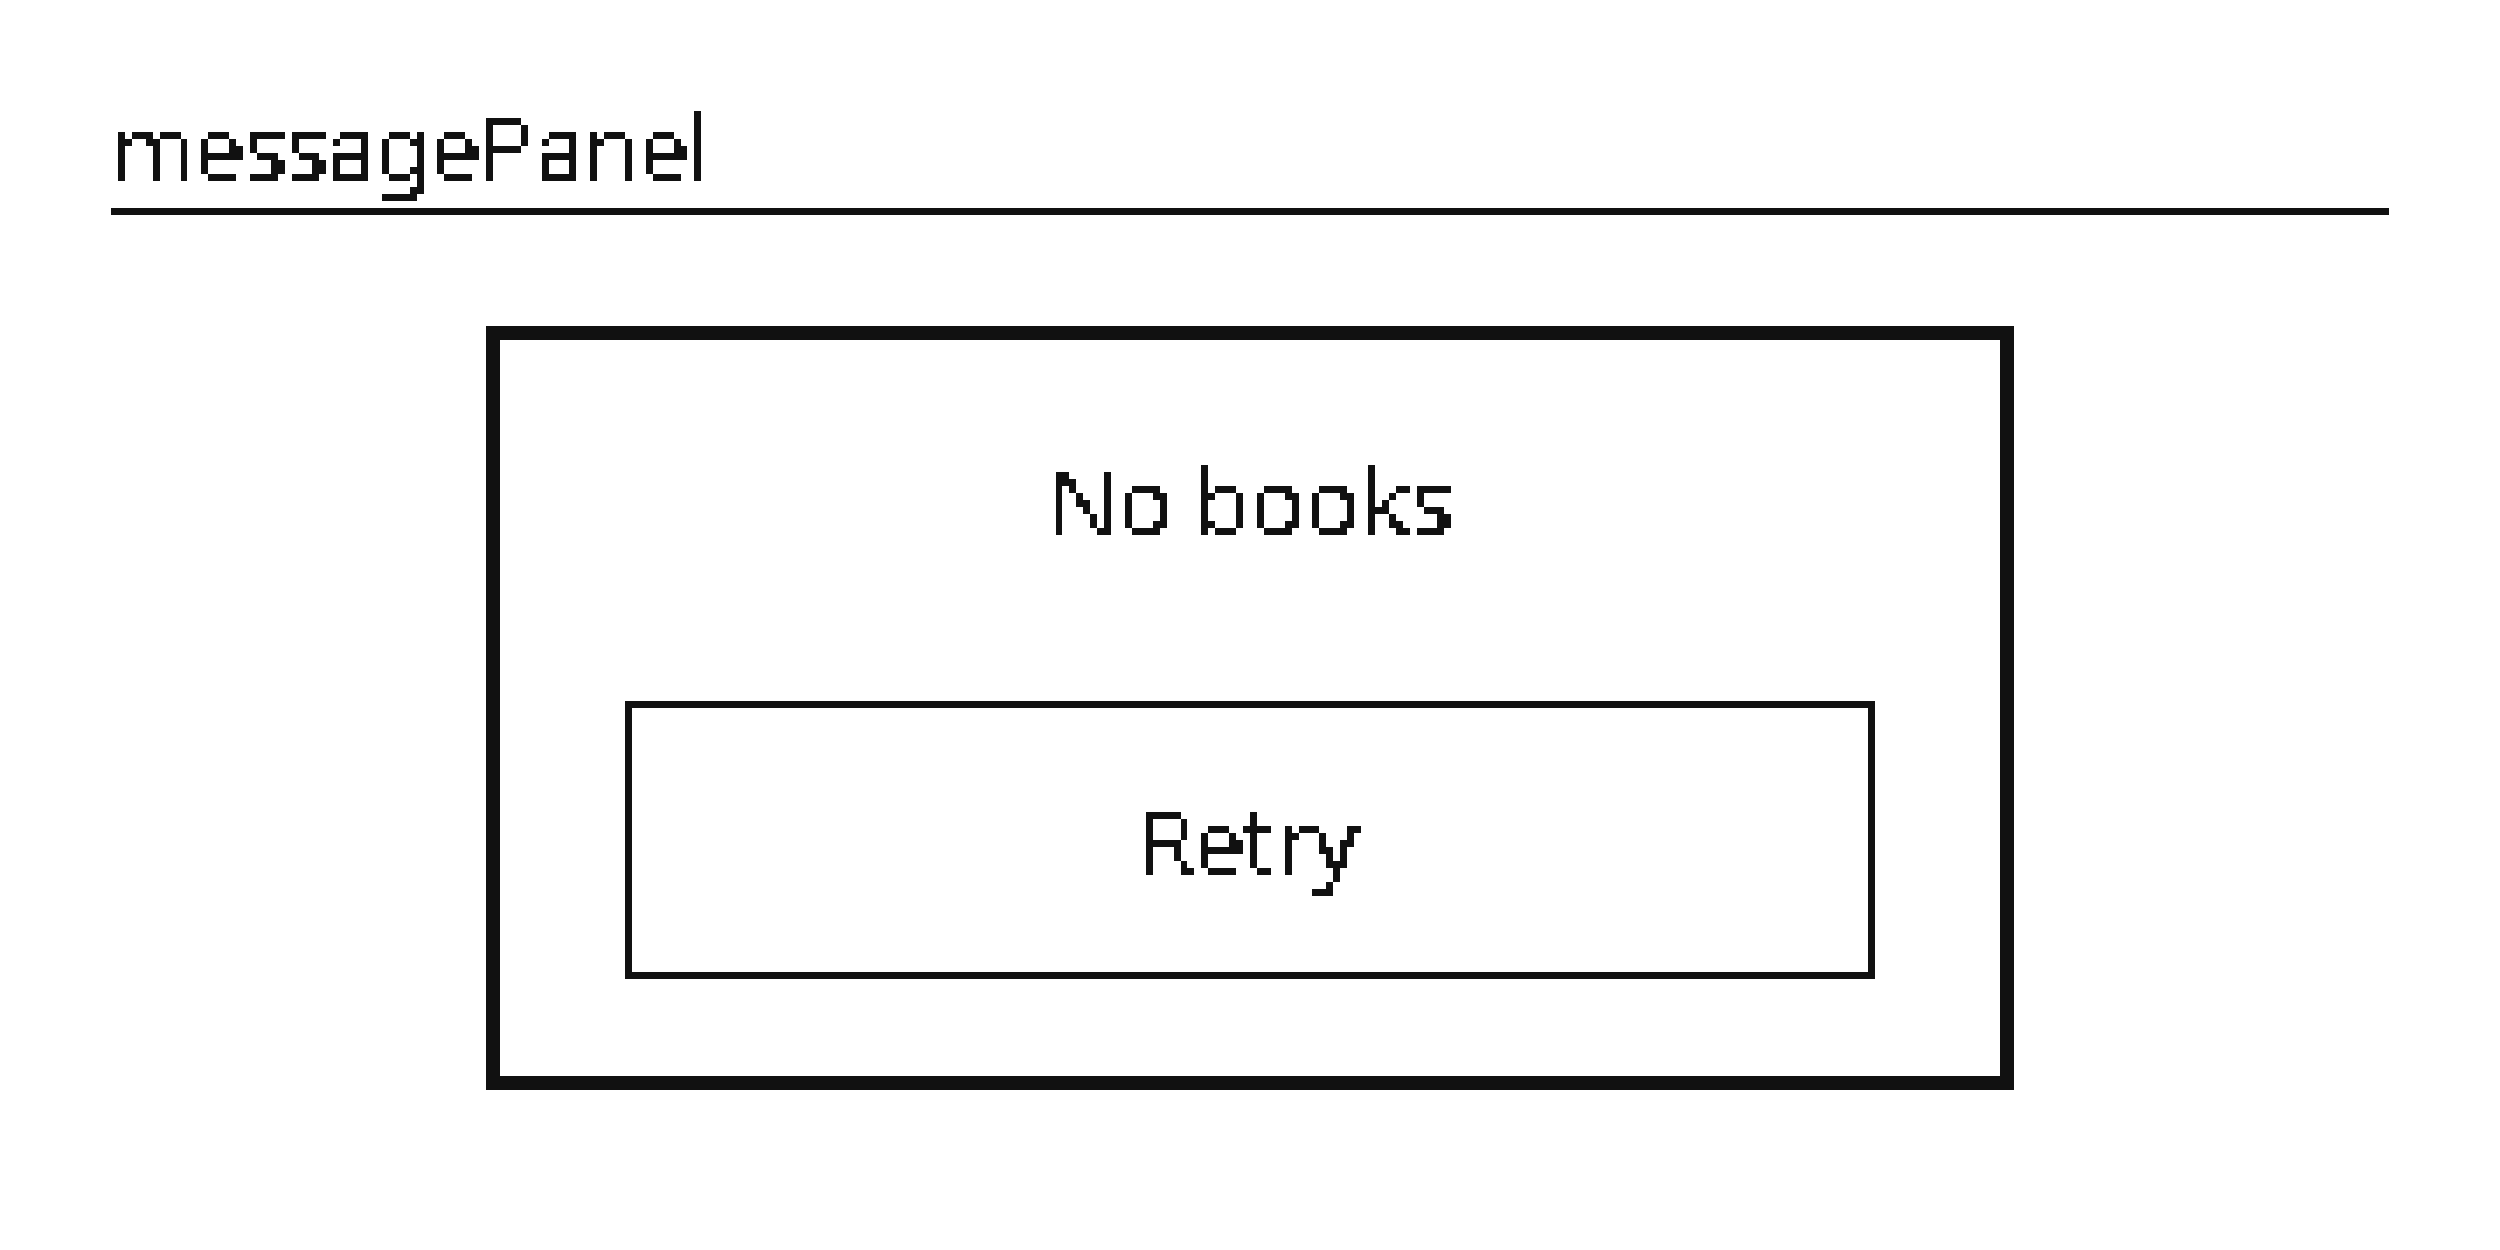
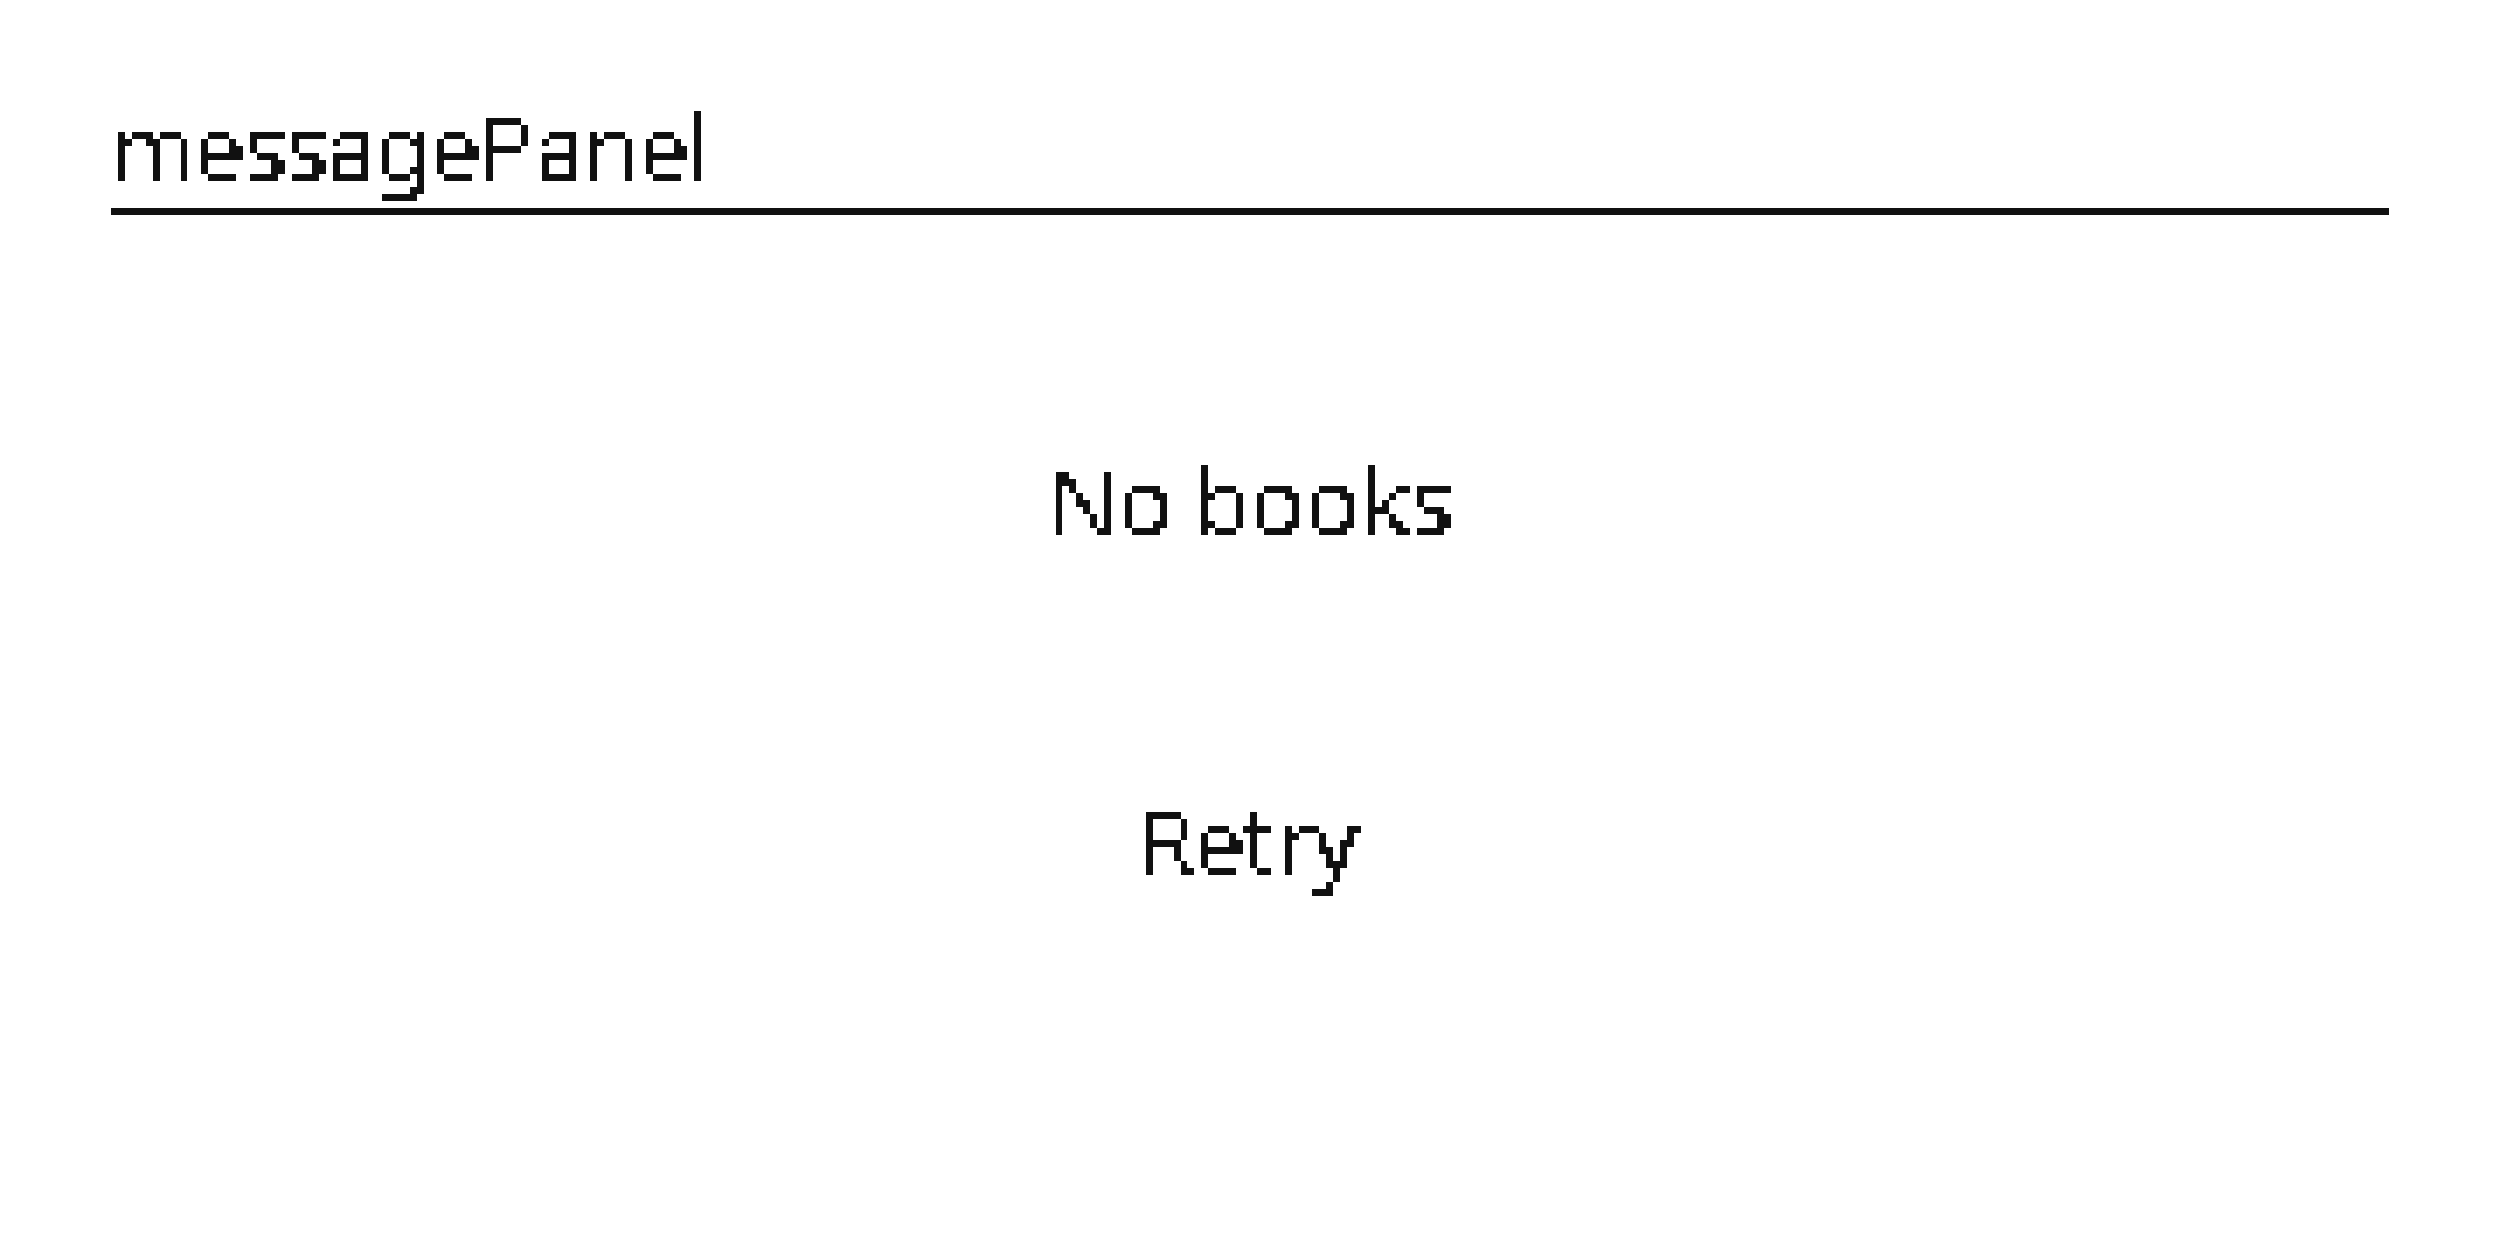
<svg xmlns="http://www.w3.org/2000/svg" viewBox="0 0 360 180" width="360" height="180" shape-rendering="crispEdges">
  <rect width="100%" height="100%" fill="#fff" />
  <g fill="#111">
    <rect x="100" y="16" width="1" height="1" />
    <rect x="70" y="17" width="5" height="1" />
    <rect x="100" y="17" width="1" height="1" />
    <rect x="70" y="18" width="1" height="1" />
    <rect x="75" y="18" width="1" height="1" />
    <rect x="100" y="18" width="1" height="1" />
    <rect x="17" y="19" width="1" height="1" />
    <rect x="19" y="19" width="3" height="1" />
    <rect x="23" y="19" width="3" height="1" />
    <rect x="30" y="19" width="3" height="1" />
    <rect x="36" y="19" width="5" height="1" />
    <rect x="42" y="19" width="5" height="1" />
    <rect x="49" y="19" width="4" height="1" />
    <rect x="56" y="19" width="3" height="1" />
    <rect x="60" y="19" width="1" height="1" />
    <rect x="64" y="19" width="3" height="1" />
    <rect x="70" y="19" width="1" height="1" />
    <rect x="75" y="19" width="1" height="1" />
    <rect x="79" y="19" width="4" height="1" />
    <rect x="85" y="19" width="1" height="1" />
    <rect x="87" y="19" width="3" height="1" />
    <rect x="94" y="19" width="3" height="1" />
    <rect x="100" y="19" width="1" height="1" />
    <rect x="17" y="20" width="2" height="1" />
    <rect x="21" y="20" width="2" height="1" />
    <rect x="26" y="20" width="1" height="1" />
    <rect x="29" y="20" width="1" height="1" />
    <rect x="33" y="20" width="1" height="1" />
    <rect x="36" y="20" width="1" height="1" />
    <rect x="42" y="20" width="1" height="1" />
    <rect x="48" y="20" width="1" height="1" />
    <rect x="52" y="20" width="1" height="1" />
    <rect x="55" y="20" width="1" height="1" />
    <rect x="59" y="20" width="2" height="1" />
    <rect x="63" y="20" width="1" height="1" />
    <rect x="67" y="20" width="1" height="1" />
    <rect x="70" y="20" width="1" height="1" />
    <rect x="75" y="20" width="1" height="1" />
    <rect x="78" y="20" width="1" height="1" />
    <rect x="82" y="20" width="1" height="1" />
    <rect x="85" y="20" width="2" height="1" />
    <rect x="90" y="20" width="1" height="1" />
    <rect x="93" y="20" width="1" height="1" />
    <rect x="97" y="20" width="1" height="1" />
    <rect x="100" y="20" width="1" height="1" />
    <rect x="17" y="21" width="1" height="1" />
    <rect x="22" y="21" width="1" height="1" />
    <rect x="26" y="21" width="1" height="1" />
    <rect x="29" y="21" width="1" height="1" />
    <rect x="33" y="21" width="2" height="1" />
    <rect x="36" y="21" width="1" height="1" />
    <rect x="42" y="21" width="1" height="1" />
    <rect x="52" y="21" width="1" height="1" />
    <rect x="55" y="21" width="1" height="1" />
    <rect x="60" y="21" width="1" height="1" />
    <rect x="63" y="21" width="1" height="1" />
    <rect x="67" y="21" width="2" height="1" />
    <rect x="70" y="21" width="5" height="1" />
    <rect x="82" y="21" width="1" height="1" />
    <rect x="85" y="21" width="1" height="1" />
    <rect x="90" y="21" width="1" height="1" />
    <rect x="93" y="21" width="1" height="1" />
    <rect x="97" y="21" width="2" height="1" />
    <rect x="100" y="21" width="1" height="1" />
    <rect x="17" y="22" width="1" height="1" />
    <rect x="22" y="22" width="1" height="1" />
    <rect x="26" y="22" width="1" height="1" />
    <rect x="29" y="22" width="6" height="1" />
    <rect x="37" y="22" width="3" height="1" />
    <rect x="43" y="22" width="3" height="1" />
    <rect x="48" y="22" width="5" height="1" />
    <rect x="55" y="22" width="1" height="1" />
    <rect x="60" y="22" width="1" height="1" />
    <rect x="63" y="22" width="6" height="1" />
    <rect x="70" y="22" width="1" height="1" />
    <rect x="78" y="22" width="5" height="1" />
    <rect x="85" y="22" width="1" height="1" />
    <rect x="90" y="22" width="1" height="1" />
    <rect x="93" y="22" width="6" height="1" />
    <rect x="100" y="22" width="1" height="1" />
    <rect x="17" y="23" width="1" height="1" />
    <rect x="22" y="23" width="1" height="1" />
    <rect x="26" y="23" width="1" height="1" />
    <rect x="29" y="23" width="1" height="1" />
    <rect x="39" y="23" width="2" height="1" />
    <rect x="45" y="23" width="2" height="1" />
    <rect x="48" y="23" width="1" height="1" />
    <rect x="52" y="23" width="1" height="1" />
    <rect x="55" y="23" width="1" height="1" />
    <rect x="60" y="23" width="1" height="1" />
    <rect x="63" y="23" width="1" height="1" />
    <rect x="70" y="23" width="1" height="1" />
    <rect x="78" y="23" width="1" height="1" />
    <rect x="82" y="23" width="1" height="1" />
    <rect x="85" y="23" width="1" height="1" />
    <rect x="90" y="23" width="1" height="1" />
    <rect x="93" y="23" width="1" height="1" />
    <rect x="100" y="23" width="1" height="1" />
    <rect x="17" y="24" width="1" height="1" />
    <rect x="22" y="24" width="1" height="1" />
    <rect x="26" y="24" width="1" height="1" />
    <rect x="29" y="24" width="1" height="1" />
    <rect x="39" y="24" width="2" height="1" />
    <rect x="45" y="24" width="2" height="1" />
    <rect x="48" y="24" width="1" height="1" />
    <rect x="52" y="24" width="1" height="1" />
    <rect x="55" y="24" width="1" height="1" />
    <rect x="59" y="24" width="2" height="1" />
    <rect x="63" y="24" width="1" height="1" />
    <rect x="70" y="24" width="1" height="1" />
    <rect x="78" y="24" width="1" height="1" />
    <rect x="82" y="24" width="1" height="1" />
    <rect x="85" y="24" width="1" height="1" />
    <rect x="90" y="24" width="1" height="1" />
    <rect x="93" y="24" width="1" height="1" />
    <rect x="100" y="24" width="1" height="1" />
    <rect x="17" y="25" width="1" height="1" />
    <rect x="22" y="25" width="1" height="1" />
    <rect x="26" y="25" width="1" height="1" />
    <rect x="30" y="25" width="4" height="1" />
    <rect x="36" y="25" width="4" height="1" />
    <rect x="42" y="25" width="4" height="1" />
    <rect x="48" y="25" width="5" height="1" />
    <rect x="56" y="25" width="3" height="1" />
    <rect x="60" y="25" width="1" height="1" />
    <rect x="64" y="25" width="4" height="1" />
    <rect x="70" y="25" width="1" height="1" />
    <rect x="78" y="25" width="5" height="1" />
    <rect x="85" y="25" width="1" height="1" />
    <rect x="90" y="25" width="1" height="1" />
    <rect x="94" y="25" width="4" height="1" />
    <rect x="100" y="25" width="1" height="1" />
    <rect x="60" y="26" width="1" height="1" />
    <rect x="59" y="27" width="2" height="1" />
    <rect x="55" y="28" width="5" height="1" />
    <rect x="16" y="30" width="328" height="1" />
-     <rect x="70" y="47" width="220" height="1" />
-     <rect x="70" y="48" width="220" height="1" />
-     <rect x="70" y="49" width="2" height="1" />
-     <rect x="288" y="49" width="2" height="1" />
-     <rect x="70" y="50" width="2" height="1" />
-     <rect x="288" y="50" width="2" height="1" />
-     <rect x="70" y="51" width="2" height="1" />
-     <rect x="288" y="51" width="2" height="1" />
-     <rect x="70" y="52" width="2" height="1" />
-     <rect x="288" y="52" width="2" height="1" />
-     <rect x="70" y="53" width="2" height="1" />
-     <rect x="288" y="53" width="2" height="1" />
-     <rect x="70" y="54" width="2" height="1" />
-     <rect x="288" y="54" width="2" height="1" />
-     <rect x="70" y="55" width="2" height="1" />
-     <rect x="288" y="55" width="2" height="1" />
-     <rect x="70" y="56" width="2" height="1" />
-     <rect x="288" y="56" width="2" height="1" />
-     <rect x="70" y="57" width="2" height="1" />
-     <rect x="288" y="57" width="2" height="1" />
-     <rect x="70" y="58" width="2" height="1" />
-     <rect x="288" y="58" width="2" height="1" />
-     <rect x="70" y="59" width="2" height="1" />
-     <rect x="288" y="59" width="2" height="1" />
-     <rect x="70" y="60" width="2" height="1" />
-     <rect x="288" y="60" width="2" height="1" />
-     <rect x="70" y="61" width="2" height="1" />
-     <rect x="288" y="61" width="2" height="1" />
-     <rect x="70" y="62" width="2" height="1" />
-     <rect x="288" y="62" width="2" height="1" />
-     <rect x="70" y="63" width="2" height="1" />
-     <rect x="288" y="63" width="2" height="1" />
-     <rect x="70" y="64" width="2" height="1" />
-     <rect x="288" y="64" width="2" height="1" />
-     <rect x="70" y="65" width="2" height="1" />
-     <rect x="288" y="65" width="2" height="1" />
-     <rect x="70" y="66" width="2" height="1" />
-     <rect x="288" y="66" width="2" height="1" />
-     <rect x="70" y="67" width="2" height="1" />
    <rect x="173" y="67" width="1" height="1" />
    <rect x="197" y="67" width="1" height="1" />
-     <rect x="288" y="67" width="2" height="1" />
-     <rect x="70" y="68" width="2" height="1" />
    <rect x="152" y="68" width="2" height="1" />
    <rect x="159" y="68" width="1" height="1" />
    <rect x="173" y="68" width="1" height="1" />
    <rect x="197" y="68" width="1" height="1" />
-     <rect x="288" y="68" width="2" height="1" />
-     <rect x="70" y="69" width="2" height="1" />
    <rect x="152" y="69" width="3" height="1" />
    <rect x="159" y="69" width="1" height="1" />
    <rect x="173" y="69" width="1" height="1" />
    <rect x="197" y="69" width="1" height="1" />
-     <rect x="288" y="69" width="2" height="1" />
-     <rect x="70" y="70" width="2" height="1" />
    <rect x="152" y="70" width="1" height="1" />
    <rect x="154" y="70" width="1" height="1" />
    <rect x="159" y="70" width="1" height="1" />
    <rect x="163" y="70" width="4" height="1" />
    <rect x="173" y="70" width="1" height="1" />
    <rect x="175" y="70" width="3" height="1" />
    <rect x="182" y="70" width="4" height="1" />
    <rect x="190" y="70" width="4" height="1" />
    <rect x="197" y="70" width="1" height="1" />
    <rect x="201" y="70" width="2" height="1" />
    <rect x="204" y="70" width="5" height="1" />
-     <rect x="288" y="70" width="2" height="1" />
-     <rect x="70" y="71" width="2" height="1" />
    <rect x="152" y="71" width="1" height="1" />
    <rect x="155" y="71" width="1" height="1" />
    <rect x="159" y="71" width="1" height="1" />
    <rect x="162" y="71" width="1" height="1" />
    <rect x="166" y="71" width="2" height="1" />
    <rect x="173" y="71" width="2" height="1" />
    <rect x="178" y="71" width="1" height="1" />
    <rect x="181" y="71" width="1" height="1" />
    <rect x="185" y="71" width="2" height="1" />
    <rect x="189" y="71" width="1" height="1" />
    <rect x="193" y="71" width="2" height="1" />
    <rect x="197" y="71" width="1" height="1" />
    <rect x="200" y="71" width="1" height="1" />
    <rect x="204" y="71" width="1" height="1" />
-     <rect x="288" y="71" width="2" height="1" />
-     <rect x="70" y="72" width="2" height="1" />
    <rect x="152" y="72" width="1" height="1" />
    <rect x="155" y="72" width="2" height="1" />
    <rect x="159" y="72" width="1" height="1" />
    <rect x="162" y="72" width="1" height="1" />
    <rect x="167" y="72" width="1" height="1" />
    <rect x="173" y="72" width="1" height="1" />
    <rect x="178" y="72" width="1" height="1" />
    <rect x="181" y="72" width="1" height="1" />
    <rect x="186" y="72" width="1" height="1" />
    <rect x="189" y="72" width="1" height="1" />
    <rect x="194" y="72" width="1" height="1" />
    <rect x="197" y="72" width="1" height="1" />
    <rect x="199" y="72" width="1" height="1" />
    <rect x="204" y="72" width="1" height="1" />
-     <rect x="288" y="72" width="2" height="1" />
-     <rect x="70" y="73" width="2" height="1" />
    <rect x="152" y="73" width="1" height="1" />
    <rect x="156" y="73" width="1" height="1" />
    <rect x="159" y="73" width="1" height="1" />
    <rect x="162" y="73" width="1" height="1" />
    <rect x="167" y="73" width="1" height="1" />
    <rect x="173" y="73" width="1" height="1" />
    <rect x="178" y="73" width="1" height="1" />
    <rect x="181" y="73" width="1" height="1" />
    <rect x="186" y="73" width="1" height="1" />
    <rect x="189" y="73" width="1" height="1" />
    <rect x="194" y="73" width="1" height="1" />
    <rect x="197" y="73" width="3" height="1" />
    <rect x="205" y="73" width="3" height="1" />
-     <rect x="288" y="73" width="2" height="1" />
-     <rect x="70" y="74" width="2" height="1" />
    <rect x="152" y="74" width="1" height="1" />
    <rect x="157" y="74" width="1" height="1" />
    <rect x="159" y="74" width="1" height="1" />
    <rect x="162" y="74" width="1" height="1" />
    <rect x="167" y="74" width="1" height="1" />
    <rect x="173" y="74" width="1" height="1" />
    <rect x="178" y="74" width="1" height="1" />
    <rect x="181" y="74" width="1" height="1" />
    <rect x="186" y="74" width="1" height="1" />
    <rect x="189" y="74" width="1" height="1" />
    <rect x="194" y="74" width="1" height="1" />
    <rect x="197" y="74" width="1" height="1" />
    <rect x="200" y="74" width="1" height="1" />
    <rect x="207" y="74" width="2" height="1" />
-     <rect x="288" y="74" width="2" height="1" />
-     <rect x="70" y="75" width="2" height="1" />
    <rect x="152" y="75" width="1" height="1" />
    <rect x="157" y="75" width="1" height="1" />
    <rect x="159" y="75" width="1" height="1" />
    <rect x="162" y="75" width="1" height="1" />
    <rect x="166" y="75" width="2" height="1" />
    <rect x="173" y="75" width="2" height="1" />
    <rect x="178" y="75" width="1" height="1" />
    <rect x="181" y="75" width="1" height="1" />
    <rect x="185" y="75" width="2" height="1" />
    <rect x="189" y="75" width="1" height="1" />
    <rect x="193" y="75" width="2" height="1" />
    <rect x="197" y="75" width="1" height="1" />
    <rect x="200" y="75" width="2" height="1" />
    <rect x="207" y="75" width="2" height="1" />
-     <rect x="288" y="75" width="2" height="1" />
-     <rect x="70" y="76" width="2" height="1" />
    <rect x="152" y="76" width="1" height="1" />
    <rect x="158" y="76" width="2" height="1" />
    <rect x="163" y="76" width="4" height="1" />
    <rect x="173" y="76" width="1" height="1" />
    <rect x="175" y="76" width="3" height="1" />
    <rect x="182" y="76" width="4" height="1" />
    <rect x="190" y="76" width="4" height="1" />
    <rect x="197" y="76" width="1" height="1" />
    <rect x="201" y="76" width="2" height="1" />
    <rect x="204" y="76" width="4" height="1" />
-     <rect x="288" y="76" width="2" height="1" />
-     <rect x="70" y="77" width="2" height="1" />
-     <rect x="288" y="77" width="2" height="1" />
-     <rect x="70" y="78" width="2" height="1" />
-     <rect x="288" y="78" width="2" height="1" />
-     <rect x="70" y="79" width="2" height="1" />
-     <rect x="288" y="79" width="2" height="1" />
-     <rect x="70" y="80" width="2" height="1" />
-     <rect x="288" y="80" width="2" height="1" />
-     <rect x="70" y="81" width="2" height="1" />
-     <rect x="288" y="81" width="2" height="1" />
-     <rect x="70" y="82" width="2" height="1" />
-     <rect x="288" y="82" width="2" height="1" />
-     <rect x="70" y="83" width="2" height="1" />
-     <rect x="288" y="83" width="2" height="1" />
-     <rect x="70" y="84" width="2" height="1" />
-     <rect x="288" y="84" width="2" height="1" />
-     <rect x="70" y="85" width="2" height="1" />
-     <rect x="288" y="85" width="2" height="1" />
-     <rect x="70" y="86" width="2" height="1" />
-     <rect x="288" y="86" width="2" height="1" />
-     <rect x="70" y="87" width="2" height="1" />
-     <rect x="288" y="87" width="2" height="1" />
-     <rect x="70" y="88" width="2" height="1" />
-     <rect x="288" y="88" width="2" height="1" />
-     <rect x="70" y="89" width="2" height="1" />
-     <rect x="288" y="89" width="2" height="1" />
-     <rect x="70" y="90" width="2" height="1" />
-     <rect x="288" y="90" width="2" height="1" />
-     <rect x="70" y="91" width="2" height="1" />
-     <rect x="288" y="91" width="2" height="1" />
-     <rect x="70" y="92" width="2" height="1" />
-     <rect x="288" y="92" width="2" height="1" />
-     <rect x="70" y="93" width="2" height="1" />
-     <rect x="288" y="93" width="2" height="1" />
-     <rect x="70" y="94" width="2" height="1" />
-     <rect x="288" y="94" width="2" height="1" />
-     <rect x="70" y="95" width="2" height="1" />
-     <rect x="288" y="95" width="2" height="1" />
-     <rect x="70" y="96" width="2" height="1" />
-     <rect x="288" y="96" width="2" height="1" />
-     <rect x="70" y="97" width="2" height="1" />
-     <rect x="288" y="97" width="2" height="1" />
-     <rect x="70" y="98" width="2" height="1" />
-     <rect x="288" y="98" width="2" height="1" />
-     <rect x="70" y="99" width="2" height="1" />
-     <rect x="288" y="99" width="2" height="1" />
-     <rect x="70" y="100" width="2" height="1" />
-     <rect x="288" y="100" width="2" height="1" />
-     <rect x="70" y="101" width="2" height="1" />
-     <rect x="90" y="101" width="180" height="1" />
-     <rect x="288" y="101" width="2" height="1" />
-     <rect x="70" y="102" width="2" height="1" />
-     <rect x="90" y="102" width="1" height="1" />
-     <rect x="269" y="102" width="1" height="1" />
-     <rect x="288" y="102" width="2" height="1" />
-     <rect x="70" y="103" width="2" height="1" />
-     <rect x="90" y="103" width="1" height="1" />
-     <rect x="269" y="103" width="1" height="1" />
-     <rect x="288" y="103" width="2" height="1" />
-     <rect x="70" y="104" width="2" height="1" />
-     <rect x="90" y="104" width="1" height="1" />
-     <rect x="269" y="104" width="1" height="1" />
-     <rect x="288" y="104" width="2" height="1" />
-     <rect x="70" y="105" width="2" height="1" />
-     <rect x="90" y="105" width="1" height="1" />
-     <rect x="269" y="105" width="1" height="1" />
-     <rect x="288" y="105" width="2" height="1" />
-     <rect x="70" y="106" width="2" height="1" />
-     <rect x="90" y="106" width="1" height="1" />
-     <rect x="269" y="106" width="1" height="1" />
-     <rect x="288" y="106" width="2" height="1" />
-     <rect x="70" y="107" width="2" height="1" />
-     <rect x="90" y="107" width="1" height="1" />
-     <rect x="269" y="107" width="1" height="1" />
-     <rect x="288" y="107" width="2" height="1" />
-     <rect x="70" y="108" width="2" height="1" />
-     <rect x="90" y="108" width="1" height="1" />
-     <rect x="269" y="108" width="1" height="1" />
-     <rect x="288" y="108" width="2" height="1" />
-     <rect x="70" y="109" width="2" height="1" />
-     <rect x="90" y="109" width="1" height="1" />
-     <rect x="269" y="109" width="1" height="1" />
-     <rect x="288" y="109" width="2" height="1" />
-     <rect x="70" y="110" width="2" height="1" />
-     <rect x="90" y="110" width="1" height="1" />
-     <rect x="269" y="110" width="1" height="1" />
-     <rect x="288" y="110" width="2" height="1" />
-     <rect x="70" y="111" width="2" height="1" />
-     <rect x="90" y="111" width="1" height="1" />
-     <rect x="269" y="111" width="1" height="1" />
-     <rect x="288" y="111" width="2" height="1" />
-     <rect x="70" y="112" width="2" height="1" />
-     <rect x="90" y="112" width="1" height="1" />
-     <rect x="269" y="112" width="1" height="1" />
-     <rect x="288" y="112" width="2" height="1" />
-     <rect x="70" y="113" width="2" height="1" />
-     <rect x="90" y="113" width="1" height="1" />
-     <rect x="269" y="113" width="1" height="1" />
-     <rect x="288" y="113" width="2" height="1" />
-     <rect x="70" y="114" width="2" height="1" />
-     <rect x="90" y="114" width="1" height="1" />
-     <rect x="269" y="114" width="1" height="1" />
-     <rect x="288" y="114" width="2" height="1" />
-     <rect x="70" y="115" width="2" height="1" />
-     <rect x="90" y="115" width="1" height="1" />
-     <rect x="269" y="115" width="1" height="1" />
-     <rect x="288" y="115" width="2" height="1" />
-     <rect x="70" y="116" width="2" height="1" />
-     <rect x="90" y="116" width="1" height="1" />
-     <rect x="269" y="116" width="1" height="1" />
-     <rect x="288" y="116" width="2" height="1" />
-     <rect x="70" y="117" width="2" height="1" />
-     <rect x="90" y="117" width="1" height="1" />
    <rect x="165" y="117" width="5" height="1" />
    <rect x="180" y="117" width="1" height="1" />
-     <rect x="269" y="117" width="1" height="1" />
-     <rect x="288" y="117" width="2" height="1" />
-     <rect x="70" y="118" width="2" height="1" />
-     <rect x="90" y="118" width="1" height="1" />
    <rect x="165" y="118" width="1" height="1" />
    <rect x="170" y="118" width="1" height="1" />
    <rect x="180" y="118" width="1" height="1" />
-     <rect x="269" y="118" width="1" height="1" />
-     <rect x="288" y="118" width="2" height="1" />
-     <rect x="70" y="119" width="2" height="1" />
-     <rect x="90" y="119" width="1" height="1" />
    <rect x="165" y="119" width="1" height="1" />
    <rect x="170" y="119" width="1" height="1" />
    <rect x="174" y="119" width="3" height="1" />
    <rect x="179" y="119" width="4" height="1" />
    <rect x="185" y="119" width="1" height="1" />
    <rect x="187" y="119" width="3" height="1" />
    <rect x="194" y="119" width="2" height="1" />
-     <rect x="269" y="119" width="1" height="1" />
-     <rect x="288" y="119" width="2" height="1" />
-     <rect x="70" y="120" width="2" height="1" />
-     <rect x="90" y="120" width="1" height="1" />
    <rect x="165" y="120" width="1" height="1" />
    <rect x="170" y="120" width="1" height="1" />
    <rect x="173" y="120" width="1" height="1" />
    <rect x="177" y="120" width="1" height="1" />
    <rect x="180" y="120" width="1" height="1" />
    <rect x="185" y="120" width="2" height="1" />
    <rect x="190" y="120" width="1" height="1" />
    <rect x="194" y="120" width="1" height="1" />
-     <rect x="269" y="120" width="1" height="1" />
-     <rect x="288" y="120" width="2" height="1" />
-     <rect x="70" y="121" width="2" height="1" />
-     <rect x="90" y="121" width="1" height="1" />
    <rect x="165" y="121" width="5" height="1" />
    <rect x="173" y="121" width="1" height="1" />
    <rect x="177" y="121" width="2" height="1" />
    <rect x="180" y="121" width="1" height="1" />
    <rect x="185" y="121" width="1" height="1" />
    <rect x="190" y="121" width="1" height="1" />
    <rect x="193" y="121" width="2" height="1" />
-     <rect x="269" y="121" width="1" height="1" />
-     <rect x="288" y="121" width="2" height="1" />
-     <rect x="70" y="122" width="2" height="1" />
-     <rect x="90" y="122" width="1" height="1" />
    <rect x="165" y="122" width="1" height="1" />
    <rect x="169" y="122" width="1" height="1" />
    <rect x="173" y="122" width="6" height="1" />
    <rect x="180" y="122" width="1" height="1" />
    <rect x="185" y="122" width="1" height="1" />
    <rect x="190" y="122" width="2" height="1" />
    <rect x="193" y="122" width="1" height="1" />
-     <rect x="269" y="122" width="1" height="1" />
-     <rect x="288" y="122" width="2" height="1" />
-     <rect x="70" y="123" width="2" height="1" />
-     <rect x="90" y="123" width="1" height="1" />
    <rect x="165" y="123" width="1" height="1" />
    <rect x="169" y="123" width="1" height="1" />
    <rect x="173" y="123" width="1" height="1" />
    <rect x="180" y="123" width="1" height="1" />
    <rect x="185" y="123" width="1" height="1" />
    <rect x="191" y="123" width="1" height="1" />
    <rect x="193" y="123" width="1" height="1" />
-     <rect x="269" y="123" width="1" height="1" />
-     <rect x="288" y="123" width="2" height="1" />
-     <rect x="70" y="124" width="2" height="1" />
-     <rect x="90" y="124" width="1" height="1" />
    <rect x="165" y="124" width="1" height="1" />
    <rect x="170" y="124" width="1" height="1" />
    <rect x="173" y="124" width="1" height="1" />
    <rect x="180" y="124" width="1" height="1" />
    <rect x="185" y="124" width="1" height="1" />
    <rect x="191" y="124" width="3" height="1" />
-     <rect x="269" y="124" width="1" height="1" />
-     <rect x="288" y="124" width="2" height="1" />
-     <rect x="70" y="125" width="2" height="1" />
-     <rect x="90" y="125" width="1" height="1" />
    <rect x="165" y="125" width="1" height="1" />
    <rect x="170" y="125" width="2" height="1" />
    <rect x="174" y="125" width="4" height="1" />
    <rect x="181" y="125" width="2" height="1" />
    <rect x="185" y="125" width="1" height="1" />
    <rect x="192" y="125" width="1" height="1" />
-     <rect x="269" y="125" width="1" height="1" />
-     <rect x="288" y="125" width="2" height="1" />
-     <rect x="70" y="126" width="2" height="1" />
-     <rect x="90" y="126" width="1" height="1" />
    <rect x="192" y="126" width="1" height="1" />
-     <rect x="269" y="126" width="1" height="1" />
-     <rect x="288" y="126" width="2" height="1" />
-     <rect x="70" y="127" width="2" height="1" />
-     <rect x="90" y="127" width="1" height="1" />
    <rect x="191" y="127" width="1" height="1" />
-     <rect x="269" y="127" width="1" height="1" />
-     <rect x="288" y="127" width="2" height="1" />
-     <rect x="70" y="128" width="2" height="1" />
-     <rect x="90" y="128" width="1" height="1" />
    <rect x="189" y="128" width="3" height="1" />
-     <rect x="269" y="128" width="1" height="1" />
-     <rect x="288" y="128" width="2" height="1" />
-     <rect x="70" y="129" width="2" height="1" />
-     <rect x="90" y="129" width="1" height="1" />
-     <rect x="269" y="129" width="1" height="1" />
-     <rect x="288" y="129" width="2" height="1" />
-     <rect x="70" y="130" width="2" height="1" />
-     <rect x="90" y="130" width="1" height="1" />
-     <rect x="269" y="130" width="1" height="1" />
-     <rect x="288" y="130" width="2" height="1" />
-     <rect x="70" y="131" width="2" height="1" />
-     <rect x="90" y="131" width="1" height="1" />
-     <rect x="269" y="131" width="1" height="1" />
-     <rect x="288" y="131" width="2" height="1" />
-     <rect x="70" y="132" width="2" height="1" />
-     <rect x="90" y="132" width="1" height="1" />
-     <rect x="269" y="132" width="1" height="1" />
-     <rect x="288" y="132" width="2" height="1" />
-     <rect x="70" y="133" width="2" height="1" />
-     <rect x="90" y="133" width="1" height="1" />
-     <rect x="269" y="133" width="1" height="1" />
-     <rect x="288" y="133" width="2" height="1" />
-     <rect x="70" y="134" width="2" height="1" />
-     <rect x="90" y="134" width="1" height="1" />
-     <rect x="269" y="134" width="1" height="1" />
-     <rect x="288" y="134" width="2" height="1" />
-     <rect x="70" y="135" width="2" height="1" />
-     <rect x="90" y="135" width="1" height="1" />
-     <rect x="269" y="135" width="1" height="1" />
-     <rect x="288" y="135" width="2" height="1" />
-     <rect x="70" y="136" width="2" height="1" />
-     <rect x="90" y="136" width="1" height="1" />
-     <rect x="269" y="136" width="1" height="1" />
-     <rect x="288" y="136" width="2" height="1" />
-     <rect x="70" y="137" width="2" height="1" />
-     <rect x="90" y="137" width="1" height="1" />
-     <rect x="269" y="137" width="1" height="1" />
-     <rect x="288" y="137" width="2" height="1" />
-     <rect x="70" y="138" width="2" height="1" />
-     <rect x="90" y="138" width="1" height="1" />
-     <rect x="269" y="138" width="1" height="1" />
-     <rect x="288" y="138" width="2" height="1" />
-     <rect x="70" y="139" width="2" height="1" />
-     <rect x="90" y="139" width="1" height="1" />
-     <rect x="269" y="139" width="1" height="1" />
-     <rect x="288" y="139" width="2" height="1" />
-     <rect x="70" y="140" width="2" height="1" />
-     <rect x="90" y="140" width="180" height="1" />
-     <rect x="288" y="140" width="2" height="1" />
-     <rect x="70" y="141" width="2" height="1" />
-     <rect x="288" y="141" width="2" height="1" />
-     <rect x="70" y="142" width="2" height="1" />
-     <rect x="288" y="142" width="2" height="1" />
-     <rect x="70" y="143" width="2" height="1" />
-     <rect x="288" y="143" width="2" height="1" />
-     <rect x="70" y="144" width="2" height="1" />
-     <rect x="288" y="144" width="2" height="1" />
-     <rect x="70" y="145" width="2" height="1" />
-     <rect x="288" y="145" width="2" height="1" />
-     <rect x="70" y="146" width="2" height="1" />
-     <rect x="288" y="146" width="2" height="1" />
-     <rect x="70" y="147" width="2" height="1" />
-     <rect x="288" y="147" width="2" height="1" />
-     <rect x="70" y="148" width="2" height="1" />
-     <rect x="288" y="148" width="2" height="1" />
-     <rect x="70" y="149" width="2" height="1" />
-     <rect x="288" y="149" width="2" height="1" />
-     <rect x="70" y="150" width="2" height="1" />
-     <rect x="288" y="150" width="2" height="1" />
-     <rect x="70" y="151" width="2" height="1" />
-     <rect x="288" y="151" width="2" height="1" />
-     <rect x="70" y="152" width="2" height="1" />
-     <rect x="288" y="152" width="2" height="1" />
-     <rect x="70" y="153" width="2" height="1" />
-     <rect x="288" y="153" width="2" height="1" />
-     <rect x="70" y="154" width="2" height="1" />
-     <rect x="288" y="154" width="2" height="1" />
-     <rect x="70" y="155" width="220" height="1" />
-     <rect x="70" y="156" width="220" height="1" />
  </g>
</svg>
